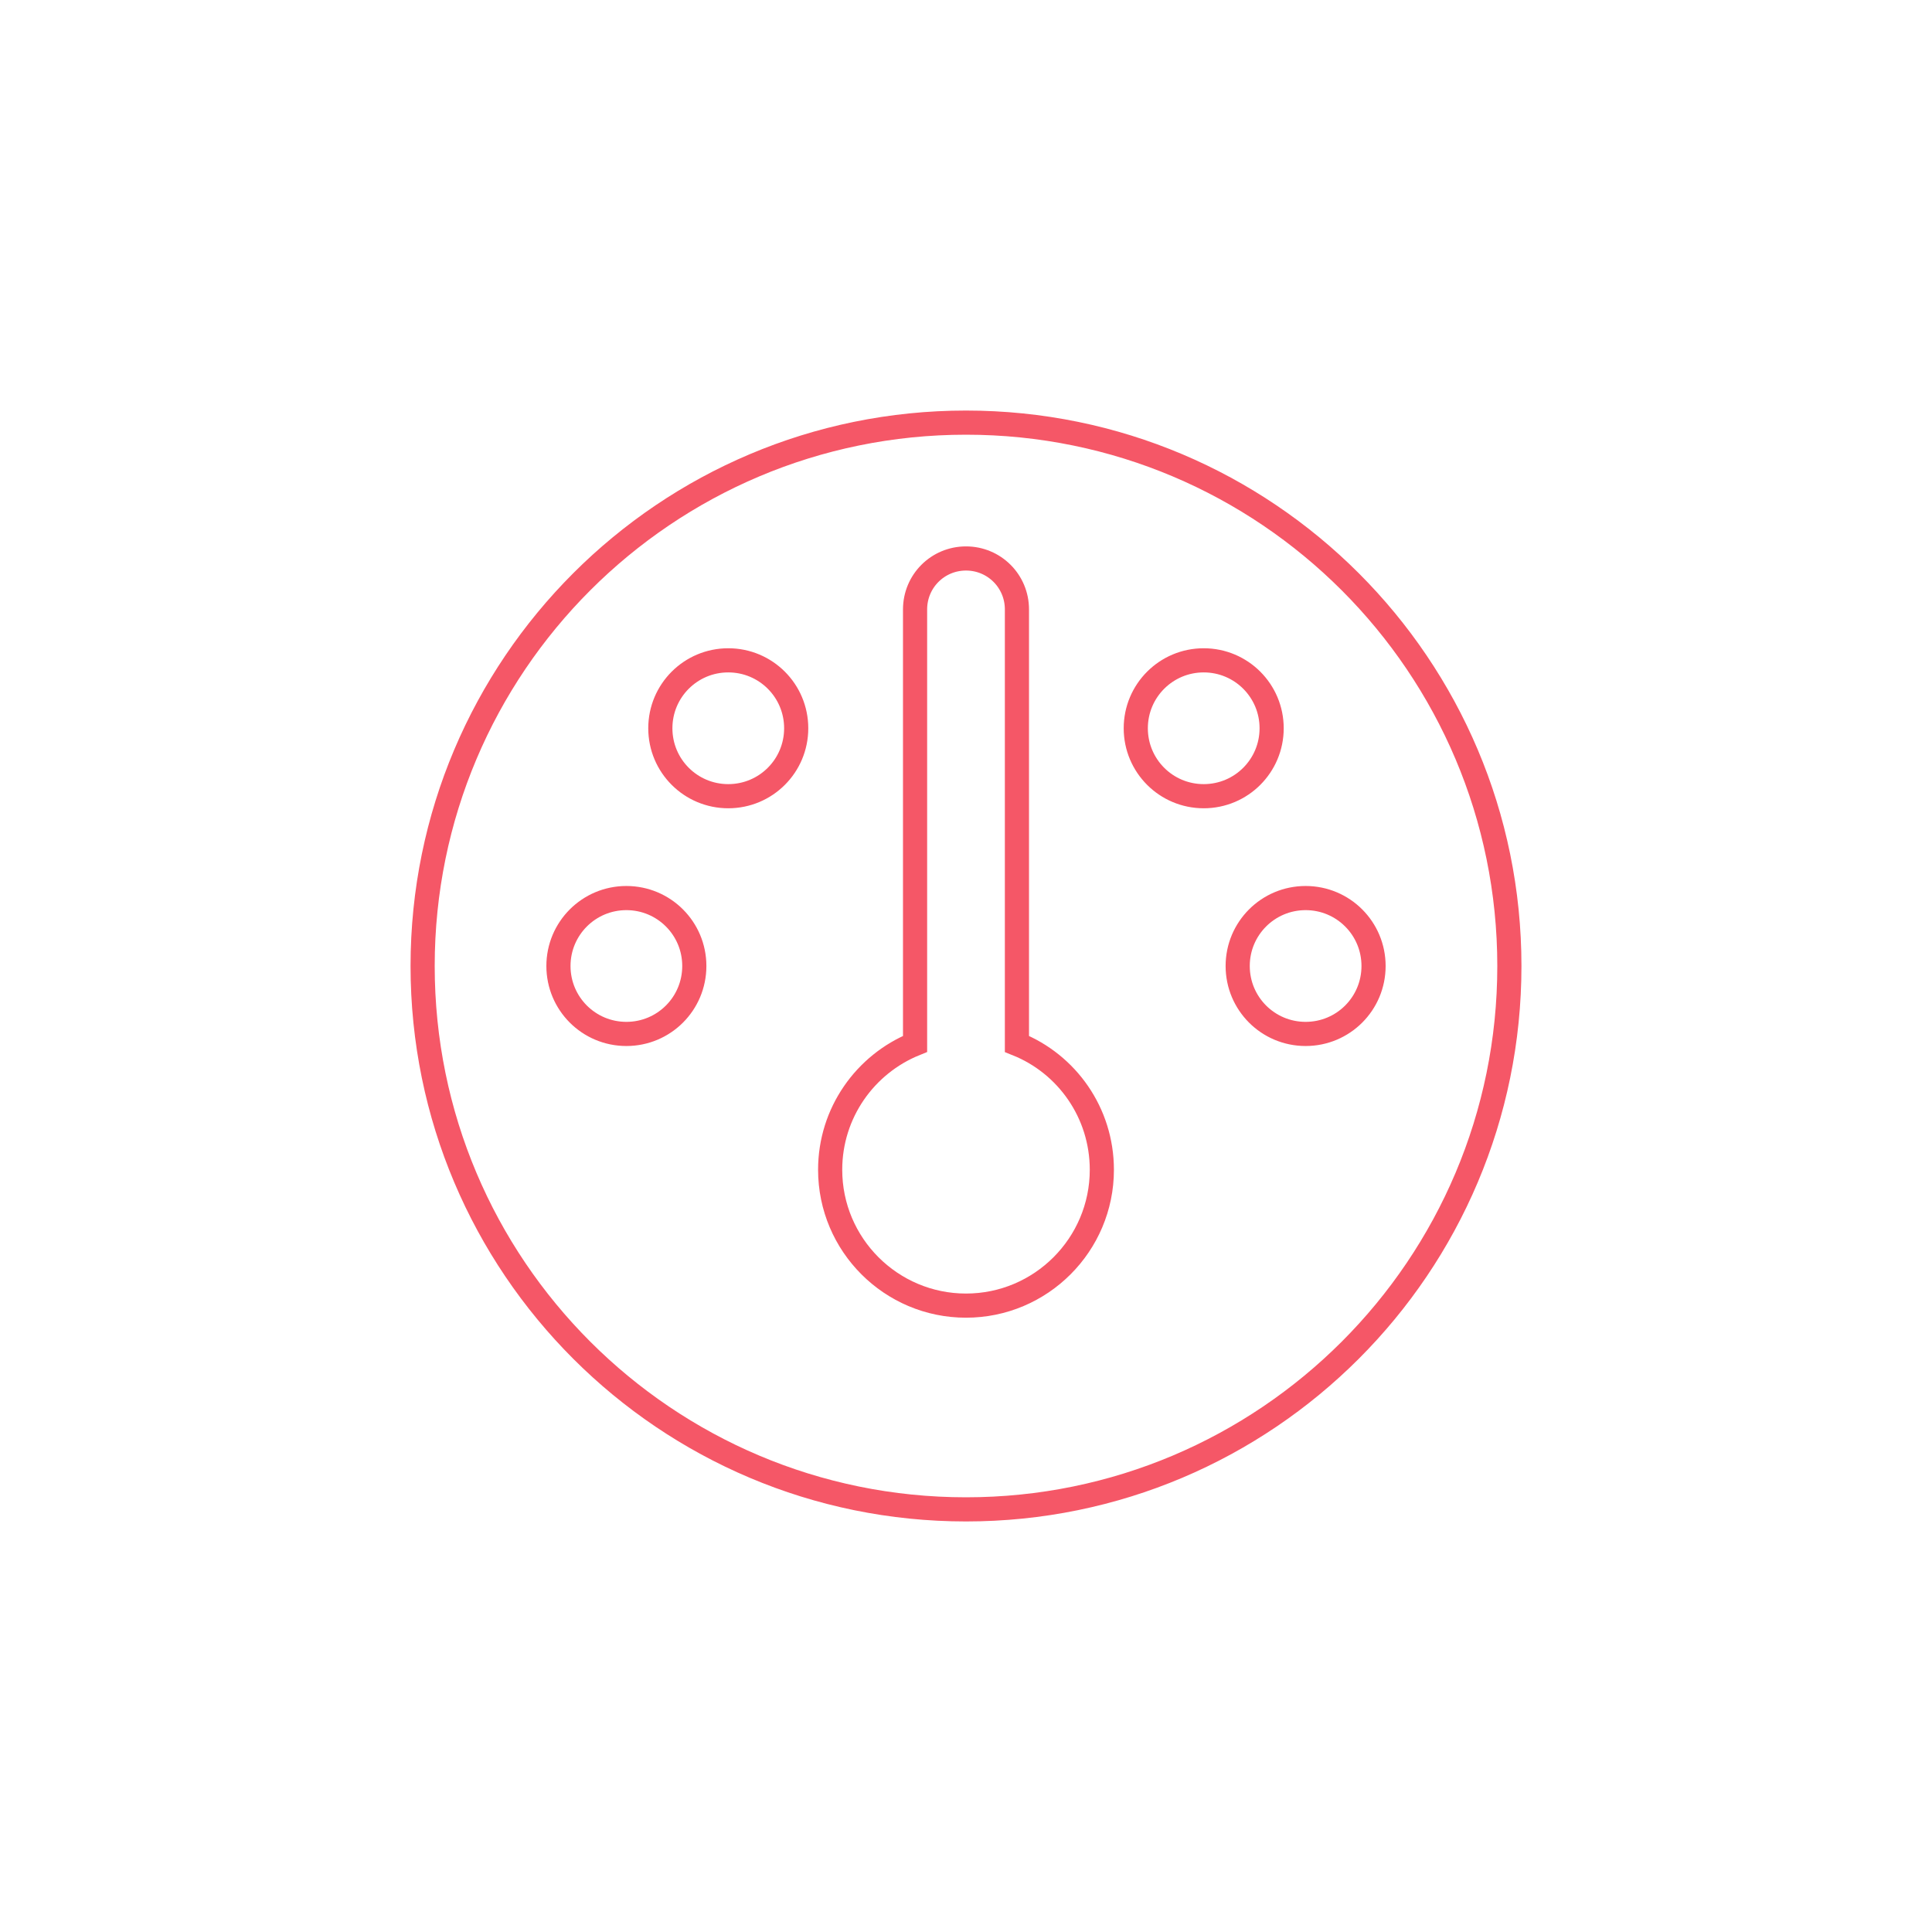
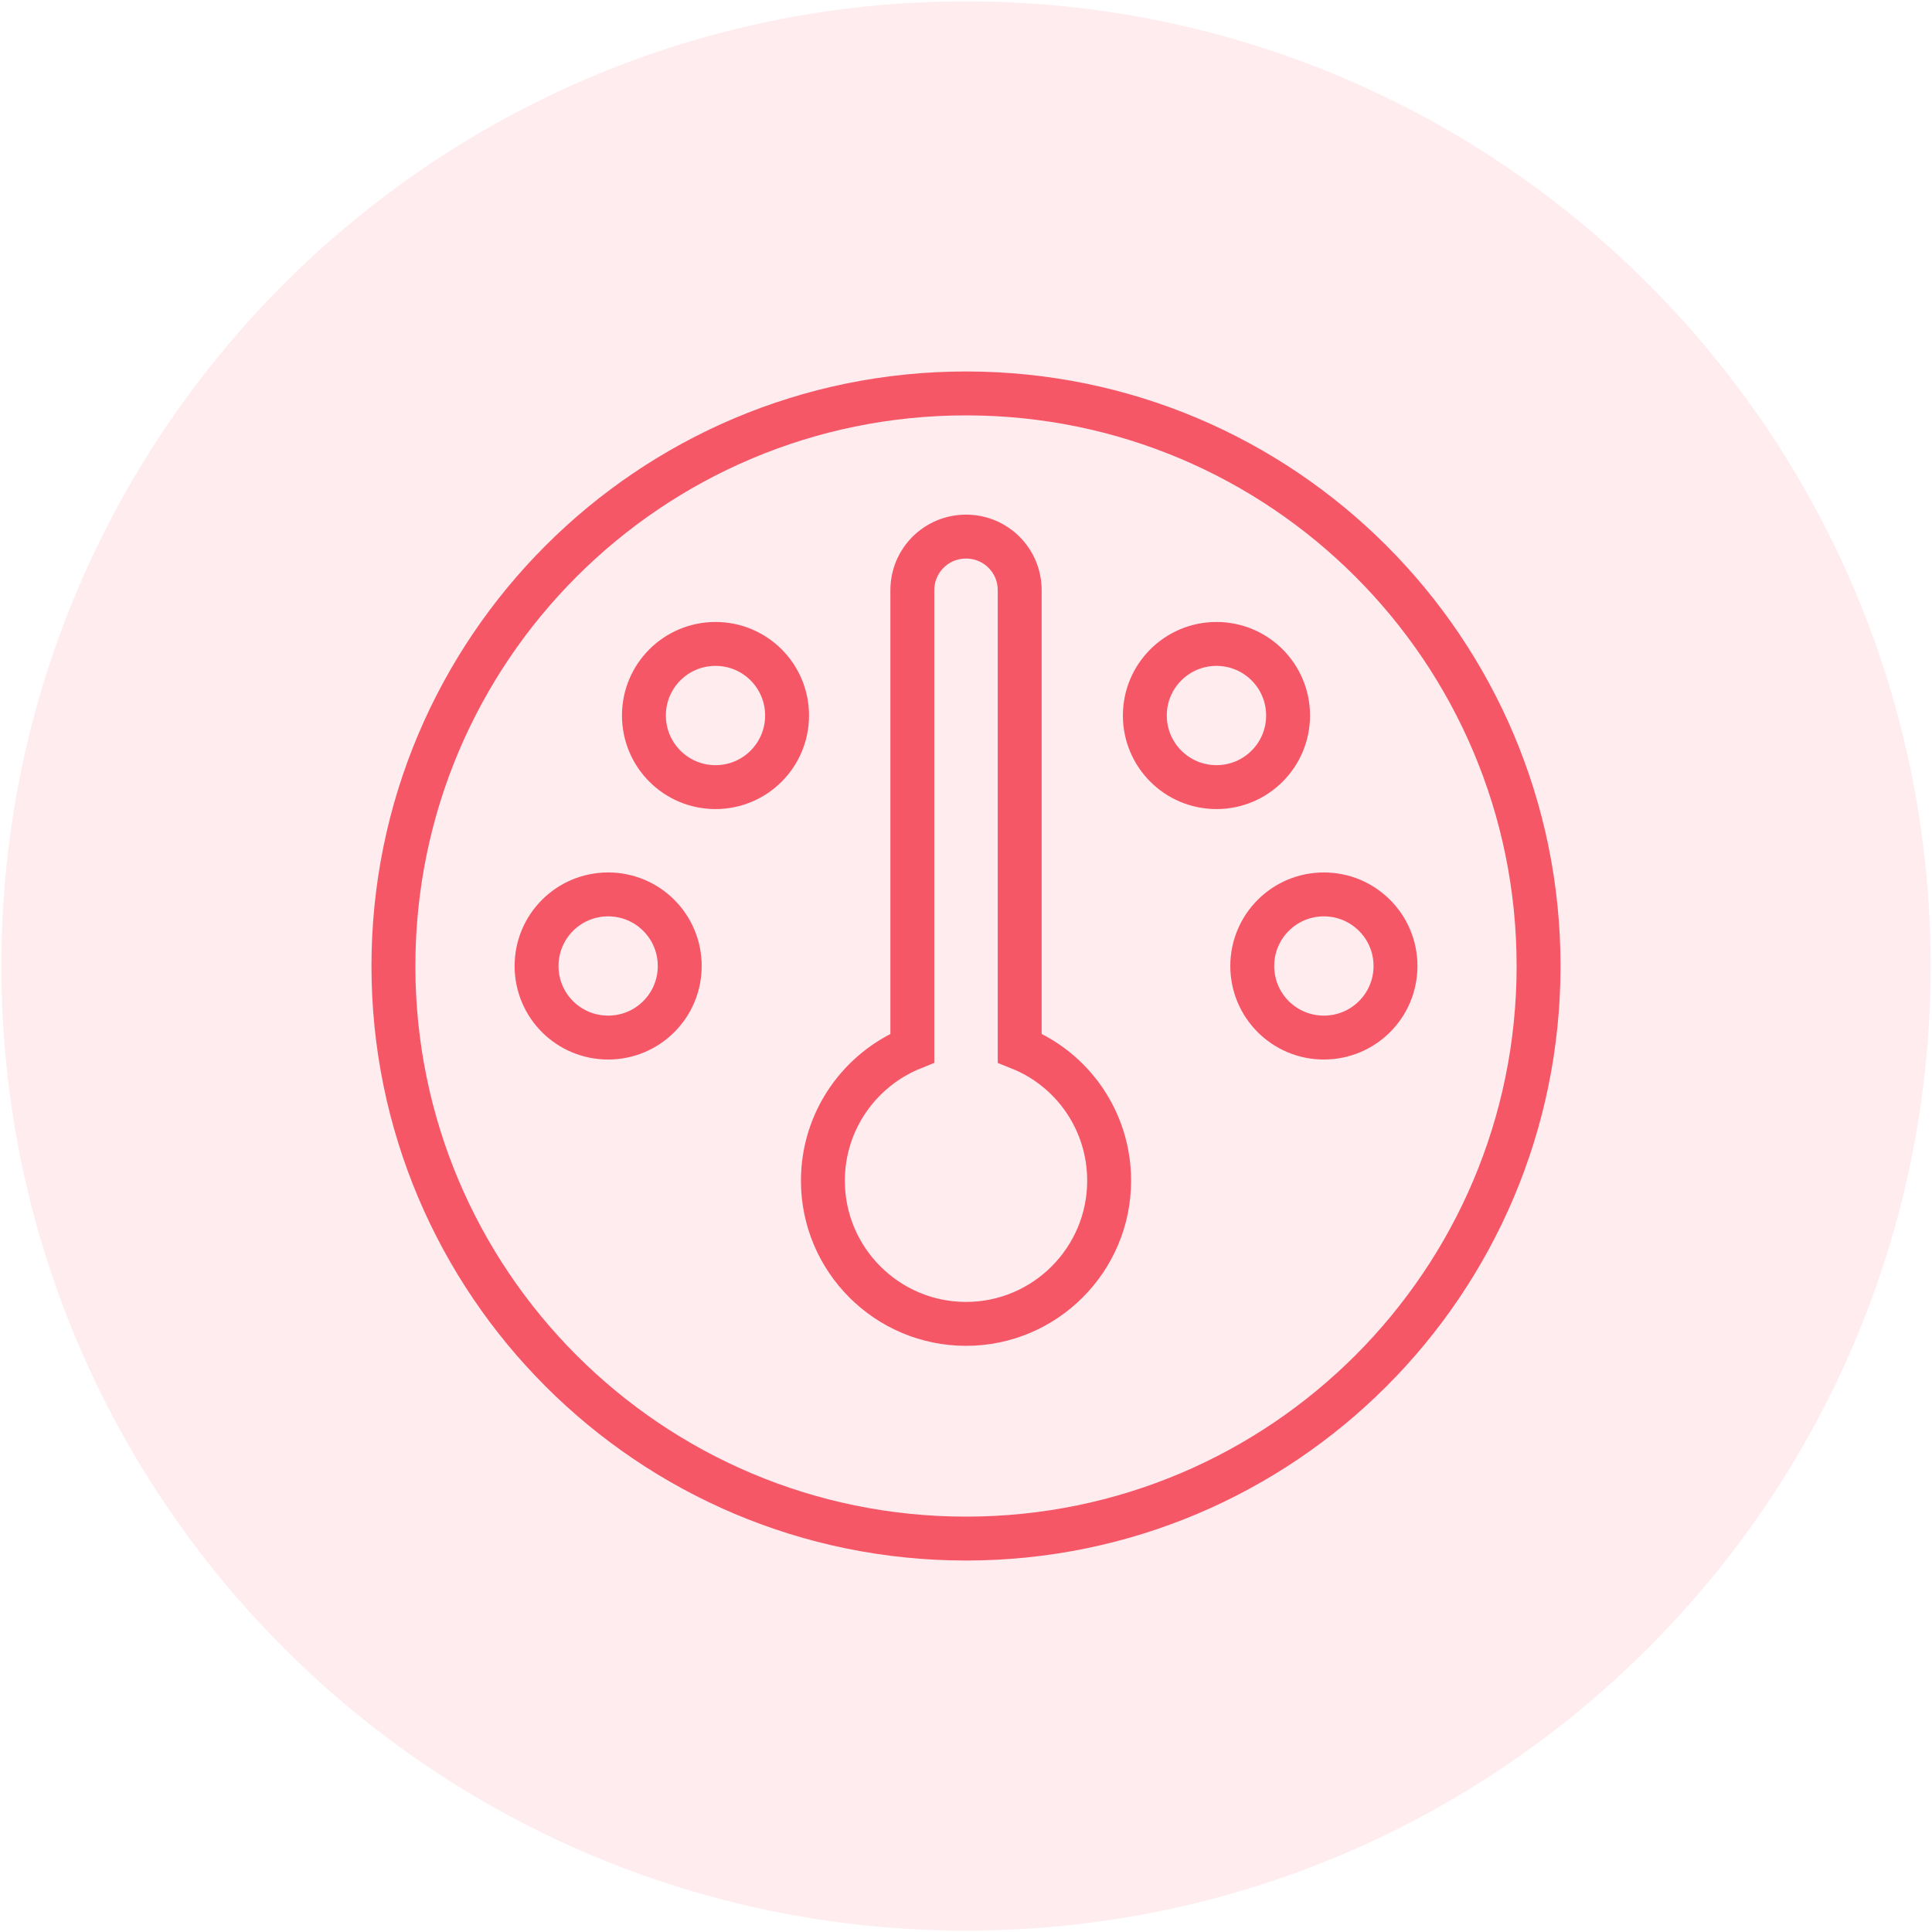
- <svg xmlns="http://www.w3.org/2000/svg" version="1.1" id="Layer_1" x="0px" y="0px" width="80px" height="80px" viewBox="27.5 -17.5 80 80" enable-background="new 27.5 -17.5 80 80" xml:space="preserve">
-   <path fill="none" stroke="#F55767" stroke-miterlimit="10" d="M90,22.5C90,34.928,79.928,45,67.5,45C55.072,45,45,34.928,45,22.5  C45,10.072,55.072,0,67.5,0C79.928,0,90,10.072,90,22.5z M73.125,30.938c0-2.363-1.45-4.386-3.516-5.211V7.734  c0-1.169-0.94-2.109-2.109-2.109s-2.109,0.94-2.109,2.109v17.991c-2.065,0.836-3.516,2.856-3.516,5.213  c0,3.103,2.522,5.625,5.625,5.625C70.604,36.563,73.125,34.04,73.125,30.938z M57.656,15.469c1.556,0,2.813-1.257,2.813-2.813  c0-1.556-1.257-2.813-2.813-2.813c-1.556,0-2.813,1.257-2.813,2.813C54.843,14.212,56.101,15.469,57.656,15.469z M56.25,22.5  c0-1.556-1.257-2.813-2.813-2.813s-2.813,1.257-2.813,2.813c0,1.557,1.257,2.813,2.813,2.813S56.25,24.057,56.25,22.5z   M81.563,25.313c1.557,0,2.813-1.256,2.813-2.813c0-1.556-1.257-2.813-2.813-2.813c-1.556,0-2.813,1.257-2.813,2.813  C78.75,24.057,80.007,25.313,81.563,25.313z M80.156,12.656c0-1.556-1.258-2.813-2.813-2.813s-2.813,1.257-2.813,2.813  c0,1.556,1.258,2.813,2.813,2.813S80.156,14.212,80.156,12.656z" />
+ <svg xmlns="http://www.w3.org/2000/svg" version="1.1" id="Layer_1" x="0px" y="0px" width="88px" height="88px" viewBox="-19 -19 88 88" enable-background="new -19 -19 88 88" xml:space="preserve">
+   <circle fill="#FFECEF" cx="25" cy="25" r="43.938" />
+   <path fill="none" stroke="#F55767" stroke-width="2" stroke-miterlimit="10" d="M51.08,25c0,14.406-11.676,26.08-26.081,26.08  C10.594,51.08-1.08,39.406-1.08,25S10.594-1.08,25-1.08C39.404-1.08,51.08,10.594,51.08,25z M31.52,34.779  c0-2.736-1.68-5.084-4.074-6.041V7.884c0-1.354-1.09-2.443-2.444-2.443c-1.354,0-2.446,1.09-2.446,2.443v20.854  c-2.392,0.969-4.074,3.313-4.074,6.043c0,3.596,2.923,6.52,6.519,6.52C28.596,41.301,31.52,38.377,31.52,34.779z M13.59,16.852  c1.803,0,3.26-1.458,3.26-3.262s-1.457-3.26-3.26-3.26c-1.804,0-3.26,1.457-3.26,3.26S11.788,16.852,13.59,16.852z M11.961,25  c0-1.803-1.457-3.261-3.26-3.261c-1.804,0-3.261,1.458-3.261,3.261c0,1.805,1.457,3.26,3.261,3.26  C10.502,28.26,11.961,26.805,11.961,25z M41.299,28.26c1.805,0,3.264-1.455,3.264-3.26c0-1.803-1.459-3.261-3.264-3.261  c-1.801,0-3.26,1.458-3.26,3.261C38.039,26.805,39.498,28.26,41.299,28.26z M39.67,13.59c0-1.803-1.459-3.26-3.262-3.26  c-1.801,0-3.262,1.457-3.262,3.26s1.461,3.262,3.262,3.262C38.211,16.852,39.67,15.393,39.67,13.59z" />
</svg>
